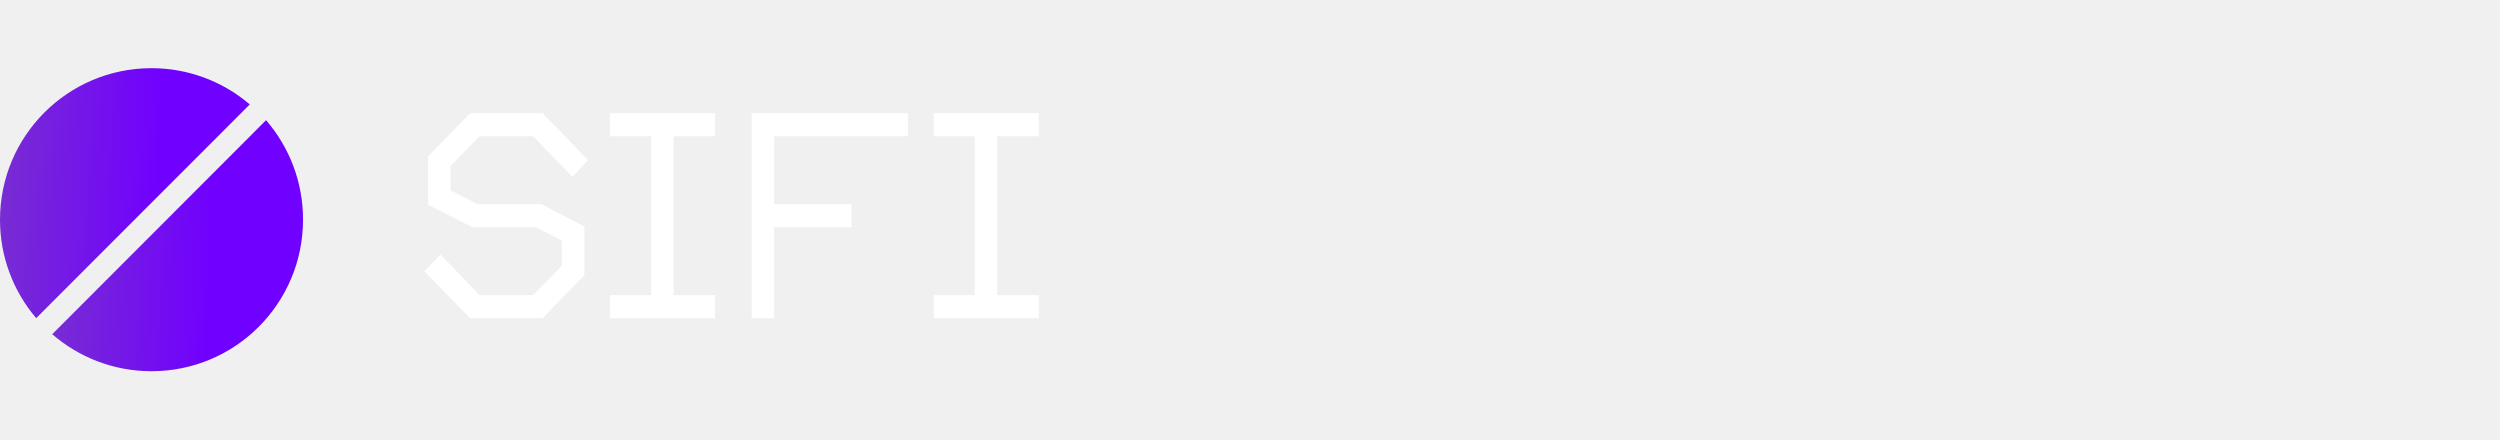
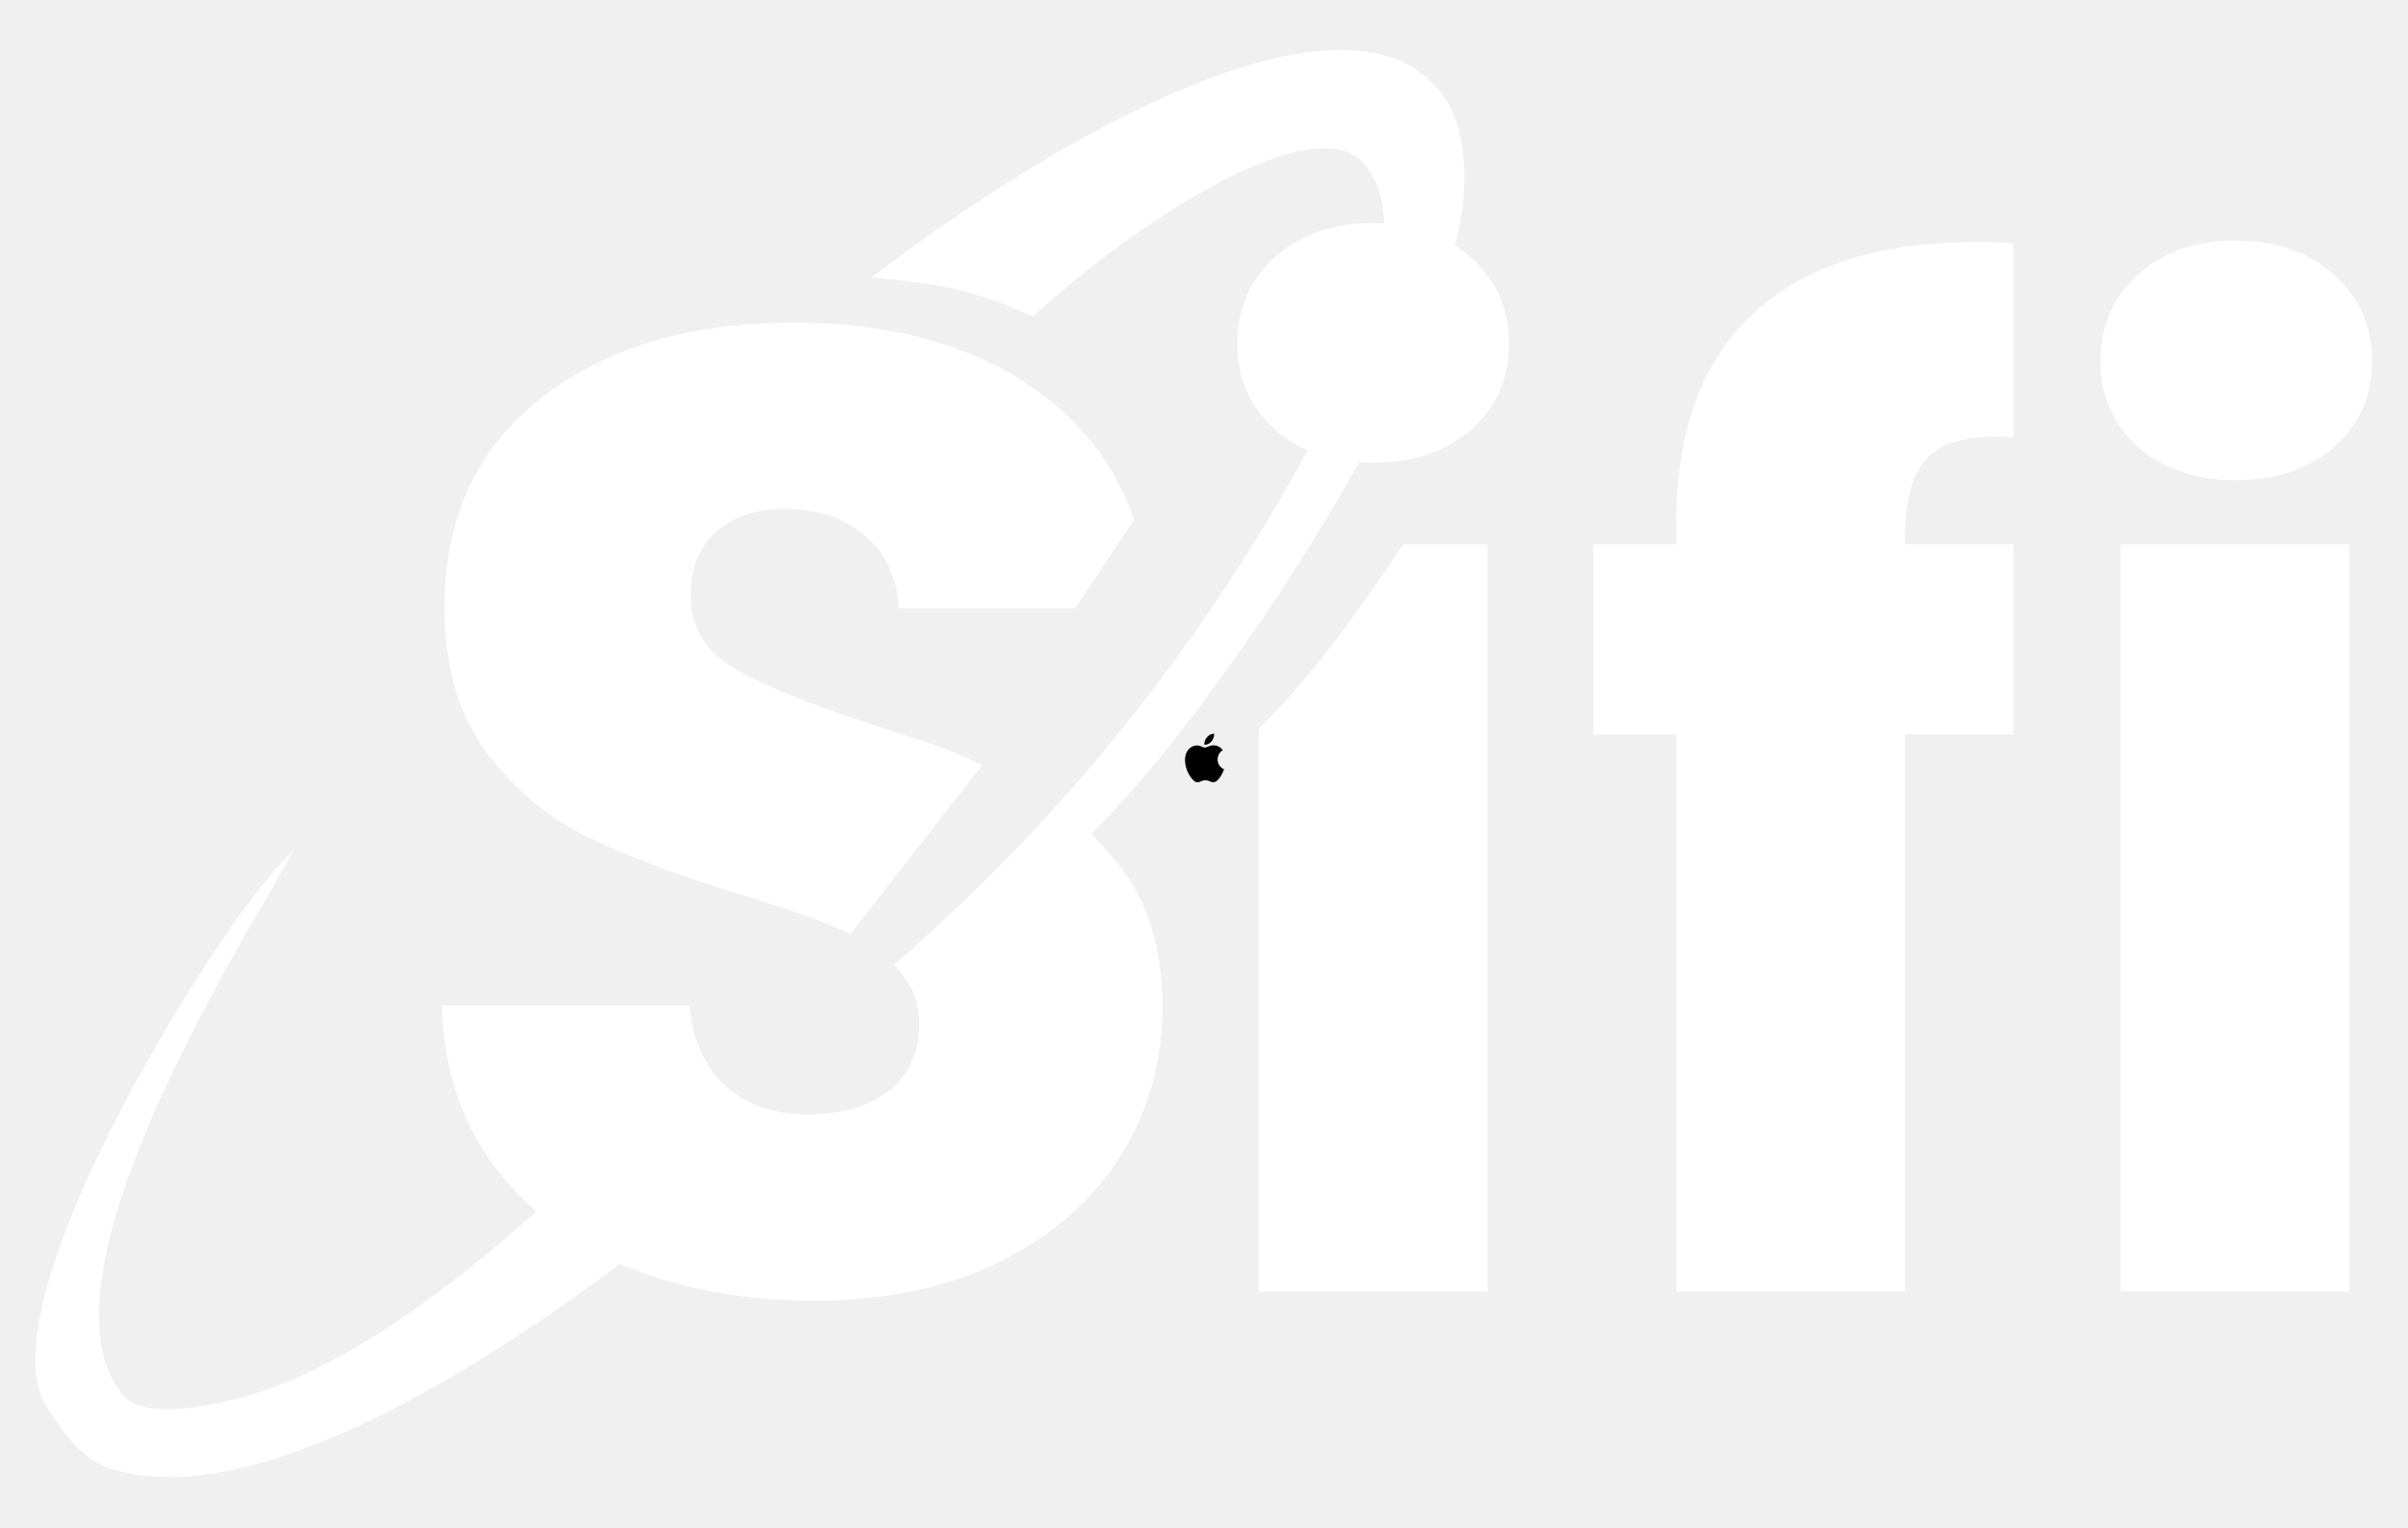
- <svg xmlns="http://www.w3.org/2000/svg" viewBox="0 0 165 29" fill="none" version="1.1" id="svg20" width="165" height="29">
-   <path d="M 16.484,6.891 C 14.677,5.346 12.377,4.498 10,4.5 4.471,4.5 3.98275e-6,8.975 3.98275e-6,14.508 -0.002,16.887 0.845,19.189 2.389,20.998 Z" fill="url(#paint0_linear_2702_22317)" id="path2" />
-   <path d="m 3.447,22.058 c 1.758,1.52 4.045,2.442 6.553,2.442 C 15.529,24.5 20,20.025 20,14.492 20,11.981 19.078,9.692 17.56,7.933 L 3.447,22.058 Z" fill="url(#paint1_linear_2702_22317)" id="path4" />
-   <path d="M 38.818,10.569 35.816,7.472 h -4.788 l -2.774,2.85 v 3.192 l 2.926,1.482 h 4.199 l 1.71,0.893 v 1.634 l -1.9,1.957 H 31.655 L 29.071,16.801 28.007,17.903 31.028,21 h 4.788 l 2.755,-2.85 V 14.958 L 35.74,13.476 h -4.218 l -1.786,-0.912 v -1.615 l 1.919,-1.957 h 3.534 l 2.584,2.679 z M 47.194,21 v -1.52 h -2.736 V 8.992 h 2.736 v -1.52 h -6.935 v 1.52 h 2.717 V 19.48 h -2.717 V 21 Z M 59.925,8.992 v -1.52 h -10.317 V 21 h 1.482 v -6.004 h 5.111 v -1.52 h -5.111 V 8.992 Z m 8.632,12.008 v -1.52 h -2.736 V 8.992 h 2.736 v -1.52 h -6.935 v 1.52 h 2.717 V 19.48 h -2.717 V 21 Z" fill="#ffffff" id="path6" />
-   <defs id="defs18">
-     <linearGradient id="paint0_linear_2702_22317" x1="0" y1="4.5" x2="17.073" y2="5.134" gradientUnits="userSpaceOnUse">
-       <stop stop-color="#782ED1" id="stop8" />
-       <stop offset="0.634" stop-color="#7000FF" id="stop10" />
-     </linearGradient>
-     <linearGradient id="paint1_linear_2702_22317" x1="3.447" y1="7.933" x2="20.591" y2="8.57" gradientUnits="userSpaceOnUse">
-       <stop stop-color="#782ED1" id="stop13" />
-       <stop offset="0.634" stop-color="#7000FF" id="stop15" />
-     </linearGradient>
-   </defs>
+ <svg xmlns="http://www.w3.org/2000/svg" fill="none" height="520" viewBox="0 0 820 520" width="820">
+   <path d="m416.4 255.39c-.534.331-.976.795-1.286 1.347-.309.553-.475 1.176-.482 1.811.002.715.211 1.413.6 2.009.39.595.943 1.062 1.591 1.342-.255.837-.634 1.63-1.122 2.352-.699 1.021-1.429 2.041-2.541 2.041-1.111 0-1.397-.655-2.678-.655-1.249 0-1.694.677-2.71.677s-1.726-.946-2.541-2.106c-1.077-1.625-1.668-3.531-1.704-5.488 0-3.223 2.064-4.931 4.097-4.931 1.08 0 1.979.72 2.657.72.646 0 1.651-.763 2.879-.763.632-.016 1.257.125 1.822.412.565.286 1.052.709 1.418 1.232zm-3.822-3.008c.541-.646.848-1.461.868-2.308.001-.112-.01-.224-.032-.333-.929.092-1.789.542-2.403 1.256-.546.621-.864 1.414-.9 2.245.001.101.012.202.032.301.074.014.148.021.223.022.428-.035.845-.158 1.226-.361.38-.203.716-.483.986-.822z" fill="#000" />
+   <path clip-rule="evenodd" d="m289.536 318.071c-2.79-1.686-1.372-.769-4.569-2.146-7.869-3.398-19.061-7.257-33.569-11.579-20.995-6.484-38.128-12.967-51.403-19.45-13.273-6.485-24.696-16.055-34.266-28.711-9.572-12.658-14.358-29.176-14.358-49.553 0-30.256 10.961-53.949 32.88-71.085 21.918-17.136 50.474-25.702 85.668-25.702 35.811 0 64.674 8.566 86.593 25.702 14.1 11.022 23.983 24.824 29.653 41.399l-20.072 30.15h-60.053c-.618-10.497-4.478-18.756-11.579-24.775-7.101-6.021-16.206-9.032-27.319-9.032-9.57 0-17.289 2.549-23.155 7.641-5.867 5.096-8.798 12.426-8.798 21.996 0 10.499 4.94 18.681 14.818 24.546 9.878 5.866 25.363 12.058 46.307 18.988 21.039 6.959 25.004 7.573 38.12 14.056zm177.836-160.522c-1.563 0-3.089-.05-4.583-.151-19.415 35.004-43.151 69.368-64.266 96.175-7.491 9.511-15.607 18.74-26.877 30.419 3.477 3.39 6.77 7.087 9.874 11.091 9.57 12.35 14.354 28.251 14.354 47.7 0 18.525-4.708 35.351-14.124 50.48-9.414 15.127-23.077 27.166-40.982 36.12-17.905 8.955-39.05 13.431-63.438 13.431-23.772 0-45.076-3.86-63.907-11.578-.737-.302-1.469-.612-2.197-.926-5.922 4.331-11.873 8.681-12.532 9.153-38.852 27.699-115.225 76.655-162.273 60.09-9.317-3.277-16.494-14.173-20.696-20.852-22.584-35.915 64.064-173.186 84.251-188.972-18.46 32.577-90.071 146.199-58.247 185.158 5.014 6.14 18.891 6.442 39.12 1.24 36.554-9.397 74.71-39.457 101.694-63.709-5.287-4.628-10.044-9.78-14.269-15.452-11.268-15.127-17.211-33.341-17.827-54.645h84.278c1.235 12.042 5.404 21.224 12.503 27.555 7.101 6.327 16.363 9.492 27.785 9.492 11.731 0 20.993-2.701 27.784-8.105 6.792-5.401 10.186-12.887 10.186-22.457 0-4.64-.901-8.815-2.705-12.524l-2.792-4.131.163-.143c-.826-1.088-1.75-2.128-2.768-3.117l-.417-.401c57.907-50.519 103.703-107.305 140.86-175.148-4.135-1.81-7.873-4.207-11.213-7.19-8.506-7.592-12.761-17.313-12.761-29.165 0-11.848 4.255-21.642 12.761-29.393 8.504-7.745 19.593-11.622 33.261-11.622 1.371 0 2.715.039 4.035.117-.29-7.749-2.245-14.403-6.249-19.613-16.483-21.443-78.928 19.334-113.395 51.374-24.001-11.538-41.422-11.845-54.926-13.421 59.228-45.533 163.901-107.41 195.243-60.95 8.612 12.769 7.713 35.2 3.33 49.954 1.92 1.235 3.739 2.621 5.46 4.16 8.655 7.751 12.986 17.545 12.986 29.393 0 11.852-4.257 21.573-12.76 29.165-8.509 7.595-19.746 11.397-33.724 11.397zm181.368 27.792h36.911v64.71h-36.911v189.571h-77.92v-189.571h-28.255v-64.71h28.255v-7.294c0-31.292 8.731-55.061 26.2-71.315 17.469-16.256 42.909-24.382 76.327-24.382 5.469 0 9.57.15 12.304.457v66.075c-13.67-.91-23.239 1.216-28.709 6.382-5.47 5.164-8.202 14.431-8.202 27.795zm73.36 0h77.922v254.281h-77.922v-171.058-18.513zm39.188-21.873c-13.669 0-24.756-3.801-33.262-11.396-8.506-7.593-12.759-17.314-12.759-29.168 0-11.845 4.253-21.64 12.759-29.391 8.506-7.745 19.593-11.622 33.262-11.622 13.676 0 24.839 3.877 33.497 11.622 8.655 7.751 12.988 17.546 12.988 29.391 0 11.854-4.259 21.575-12.762 29.168-8.509 7.595-19.746 11.396-33.723 11.396zm-254.724 21.873v254.281h-77.918v-191.52c19.106-18.644 35.617-42.697 49.163-62.761z" fill="#fff" fill-rule="evenodd" />
</svg>
